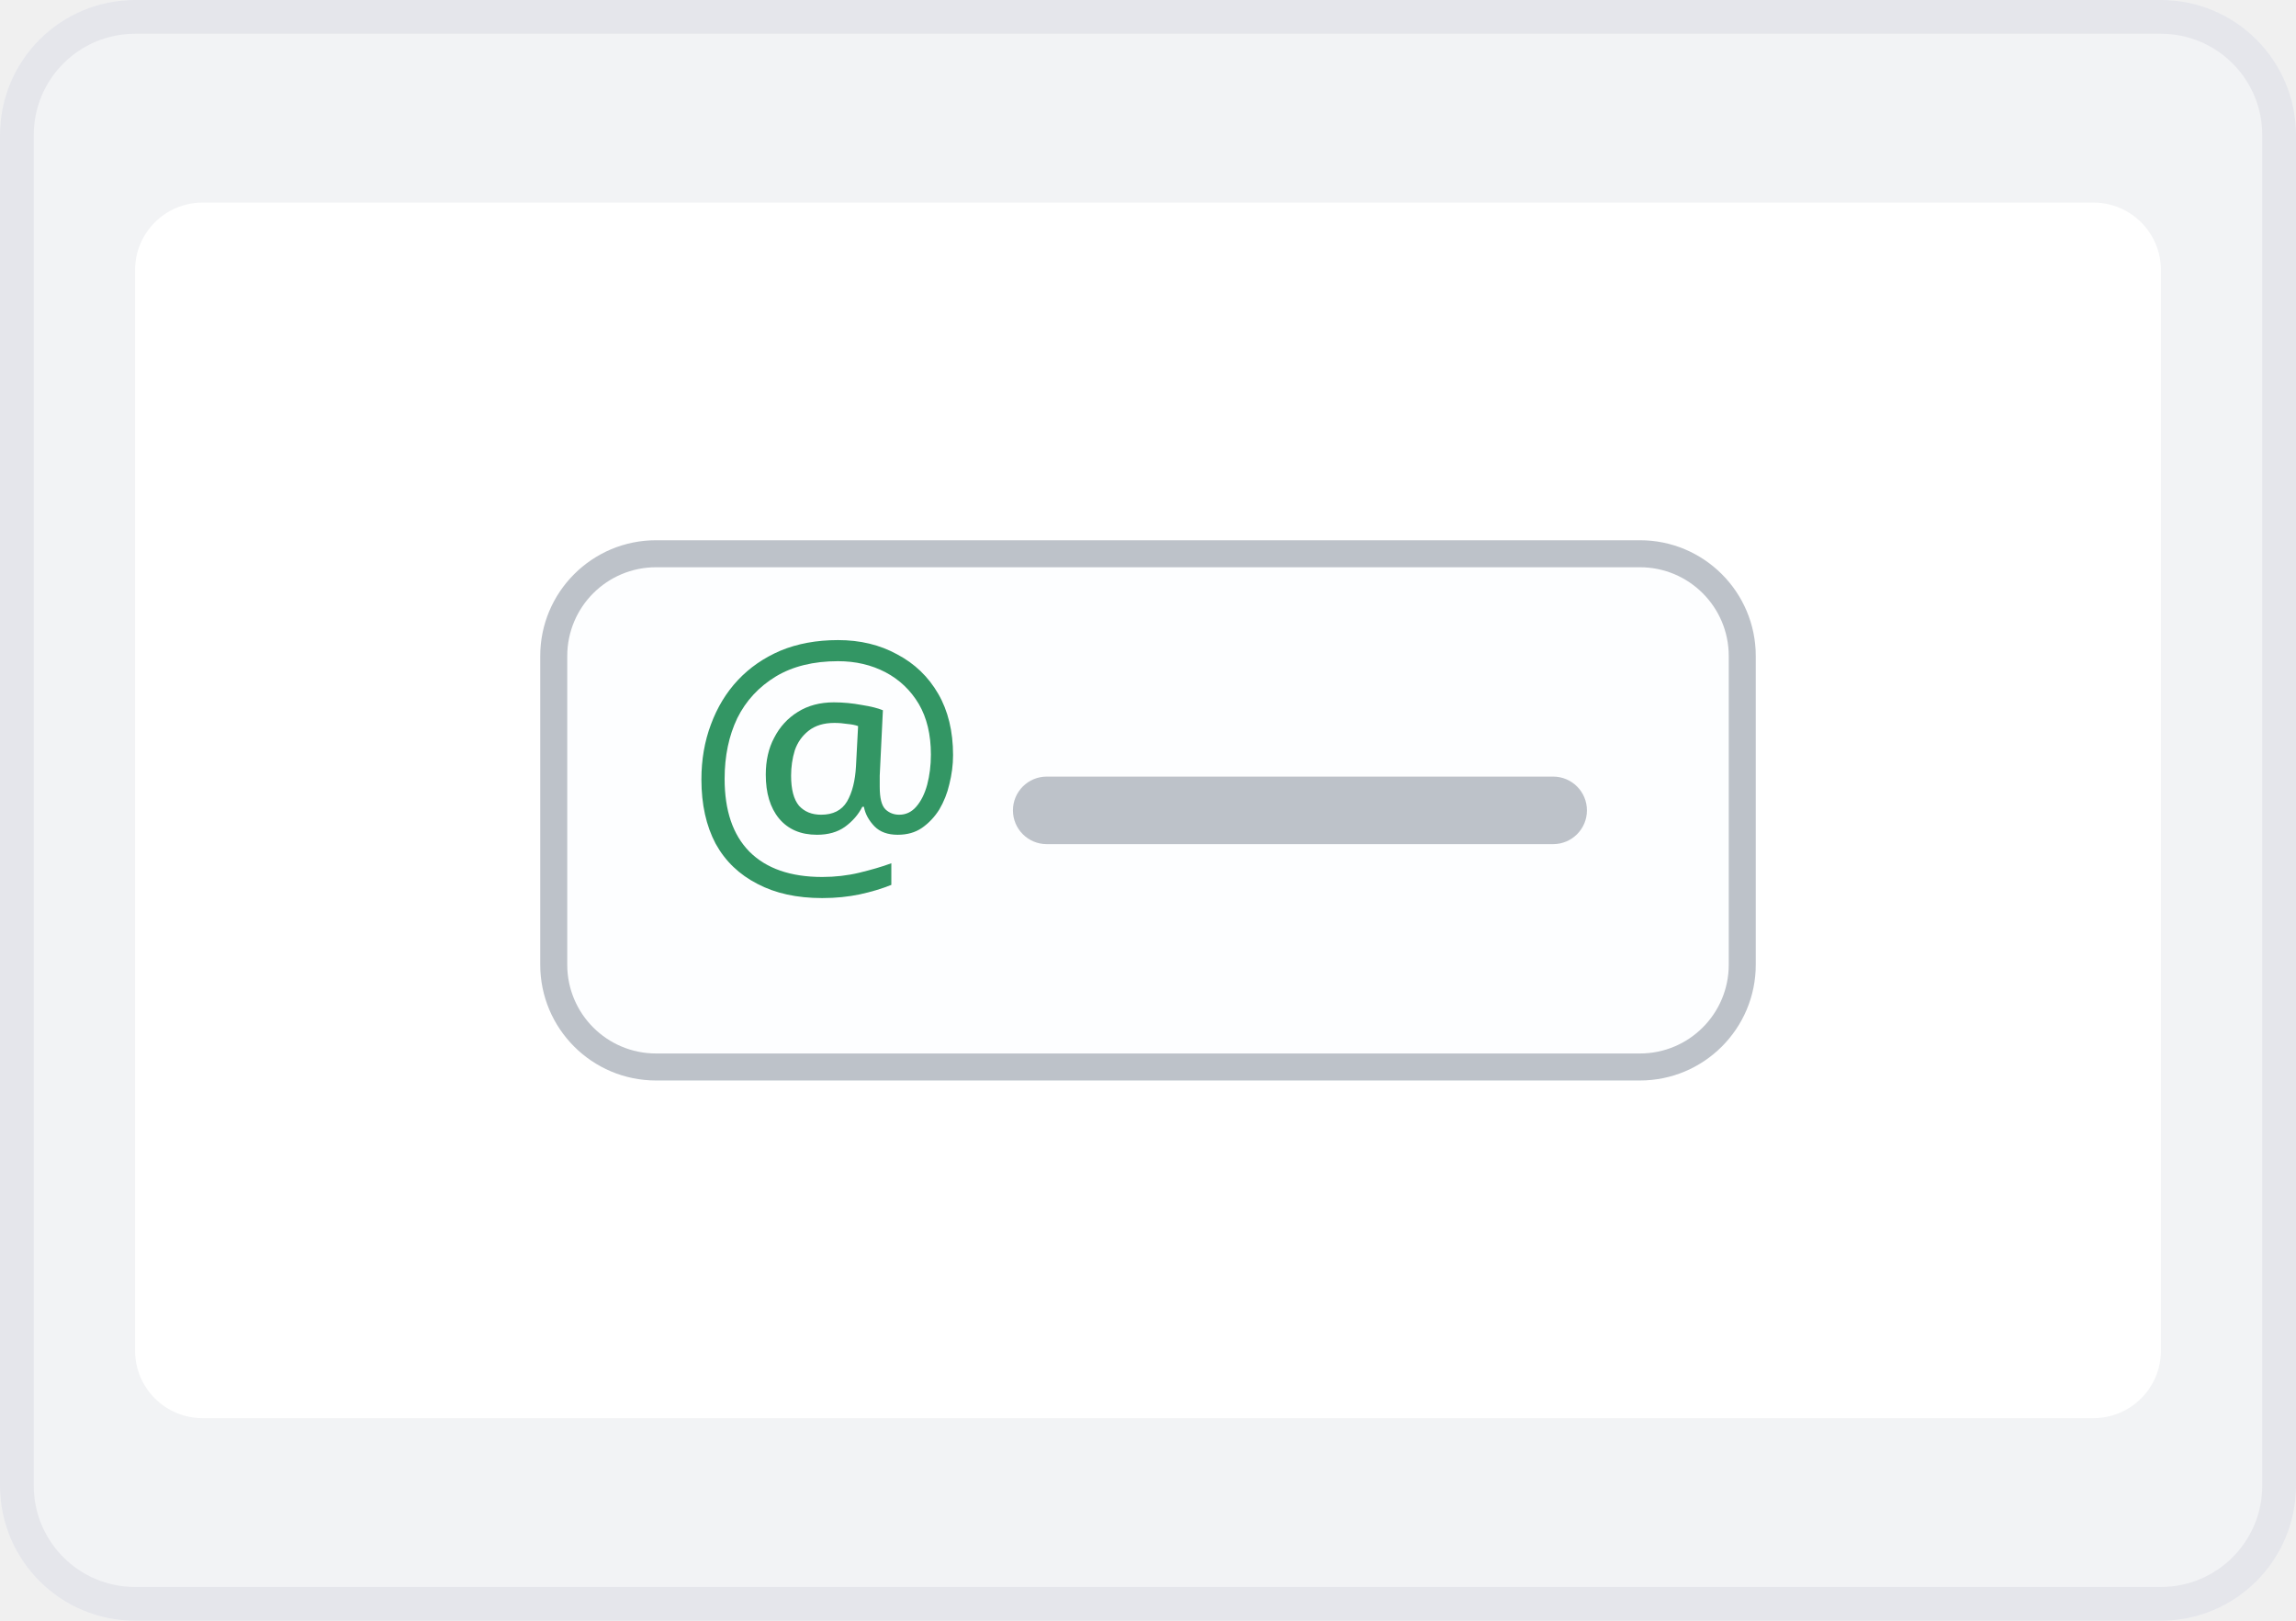
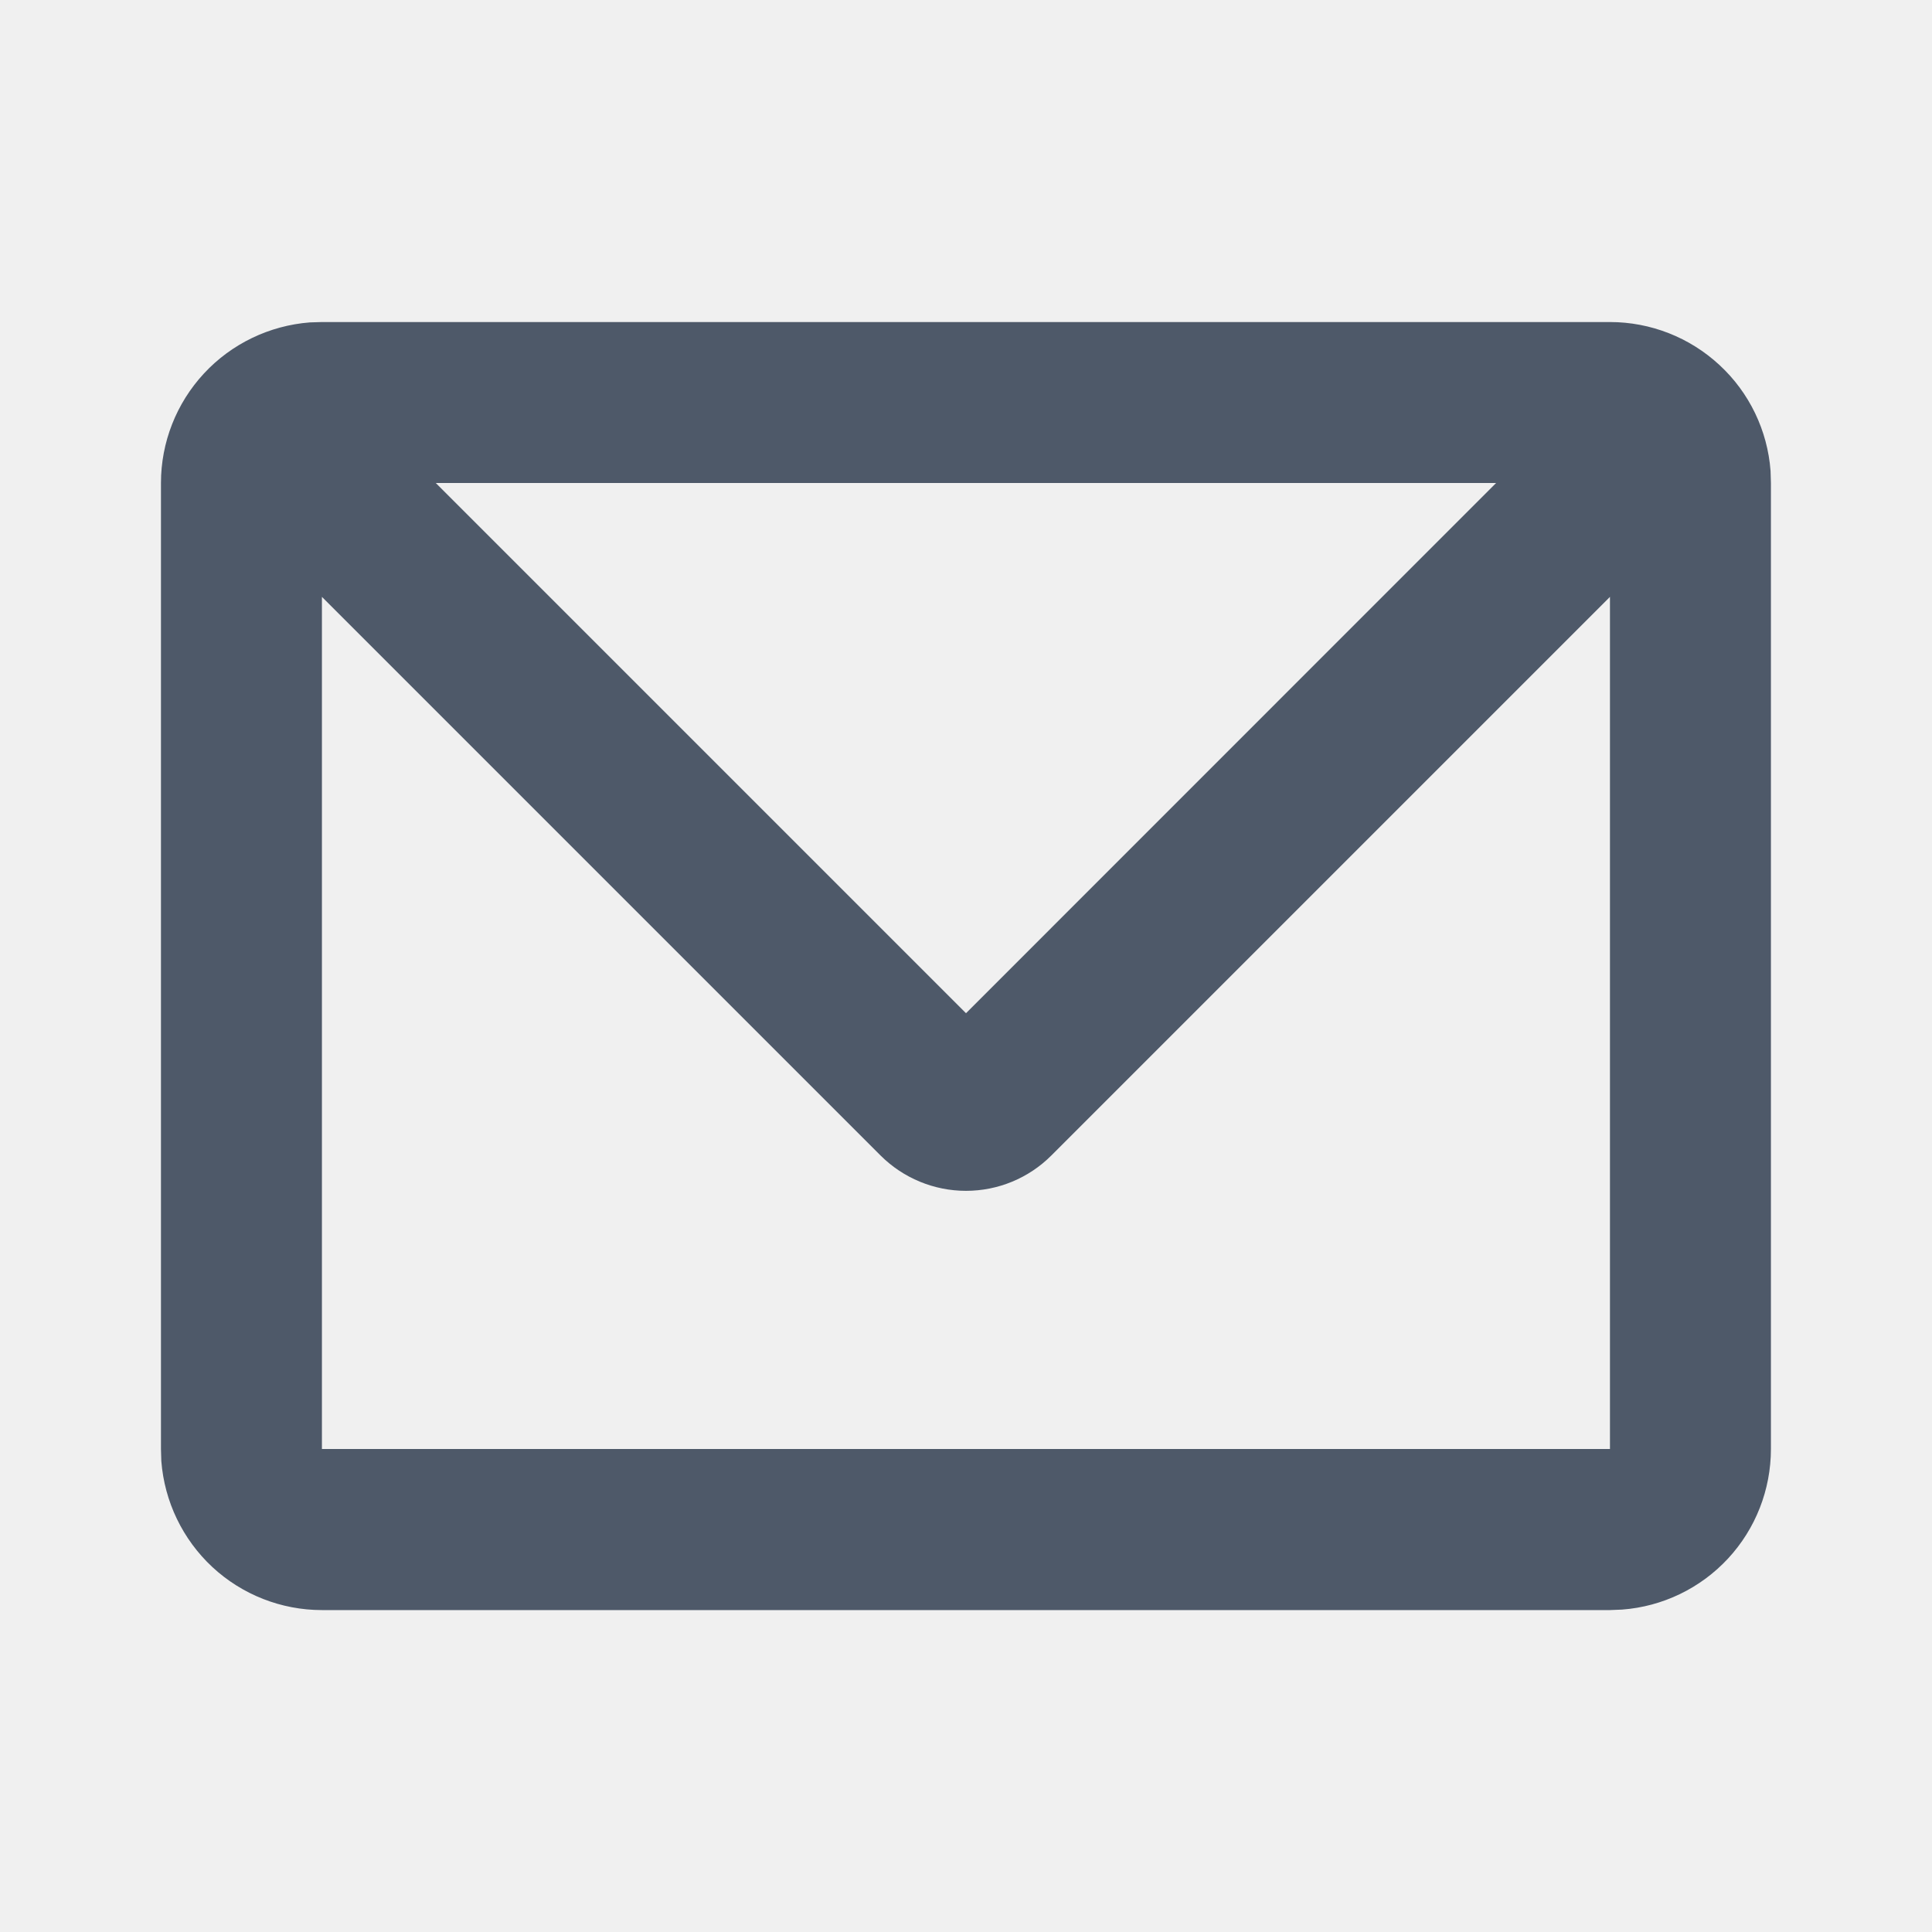
- <svg xmlns="http://www.w3.org/2000/svg" width="68" height="48" viewBox="0 0 68 48" fill="none">
-   <path style="mix-blend-mode:normal" fill="#F2F3F5" d="M0 44L0 4C0 1.791 1.791 0 4 0L64 0C66.209 0 68 1.791 68 4L68 44C68 46.209 66.209 48 64 48L4 48C1.791 48 0 46.209 0 44Z">
- </path>
-   <path transform="translate(4, 6)" style="mix-blend-mode:normal" fill="#FFFFFF" d="M0 34L0 2C0 0.895 0.895 0 2 0L58 0C59.105 0 60 0.895 60 2L60 34C60 35.105 59.105 36 58 36L2 36C0.895 36 0 35.105 0 34Z">
- </path>
-   <rect x="16" y="16" width="36" height="16" rx="3.43" style="mix-blend-mode:normal" fill="#FDFEFF">
- </rect>
-   <path fill-rule="evenodd" fill="rgba(189, 194, 201, 1)" style="mix-blend-mode:normal" d="M48.57 16L19.43 16C17.536 16 16 17.536 16 19.43L16 28.57C16 30.464 17.536 32 19.43 32L48.57 32C50.464 32 52 30.464 52 28.57L52 19.43C52 17.536 50.464 16 48.57 16ZM16.8 19.43C16.8 17.977 17.977 16.8 19.43 16.8L48.57 16.8C50.023 16.8 51.2 17.977 51.2 19.43L51.2 28.57C51.2 30.023 50.023 31.2 48.57 31.2L19.43 31.2C17.977 31.2 16.8 30.023 16.8 28.57L16.8 19.43Z">
- </path>
-   <rect x="30" y="23" width="17" height="2" rx="1" style="mix-blend-mode:normal" fill="#BDC2C9">
- </rect>
-   <g>
-     <text transform="translate(21, 17)">
-       <tspan x="-0.773" y="8.753" font-size="9.517" line-height="18.22" style="mix-blend-mode:normal" fill="#339664" font-family="Roboto-Regular" letter-spacing="0">
- @</tspan>
-     </text>
-   </g>
-   <path fill-rule="evenodd" fill="rgba(229, 230, 235, 1)" style="mix-blend-mode:normal" d="M0 4L0 44C0 46.209 1.791 48 4 48L64 48C66.209 48 68 46.209 68 44L68 4C68 1.791 66.209 0 64 0L4 0C1.791 0 0 1.791 0 4ZM4 47C2.343 47 1 45.657 1 44L1 4C1 2.343 2.343 1 4 1L64 1C65.657 1 67 2.343 67 4L67 44C67 45.657 65.657 47 64 47L4 47Z">
- </path>
+ <svg xmlns="http://www.w3.org/2000/svg" width="16" height="16" viewBox="0 0 16 16" fill="none">
+   <path d="M13.333 2.667C13.669 2.667 13.993 2.794 14.24 3.023C14.487 3.251 14.638 3.565 14.663 3.9L14.666 4V12C14.666 12.337 14.539 12.661 14.311 12.907C14.082 13.154 13.768 13.305 13.433 13.33L13.333 13.334H2.666C2.33 13.334 2.006 13.207 1.759 12.978C1.513 12.749 1.362 12.436 1.336 12.1L1.333 12V4C1.333 3.664 1.46 3.34 1.689 3.093C1.917 2.847 2.231 2.696 2.566 2.67L2.666 2.667H13.333ZM13.333 4.943L8.706 9.57C8.519 9.757 8.265 9.862 8 9.862C7.735 9.862 7.481 9.757 7.293 9.57L2.666 4.943V12H13.333V4.943ZM12.39 4H3.609L8 8.391L12.39 4Z" fill="#4E5969" />
</svg>
